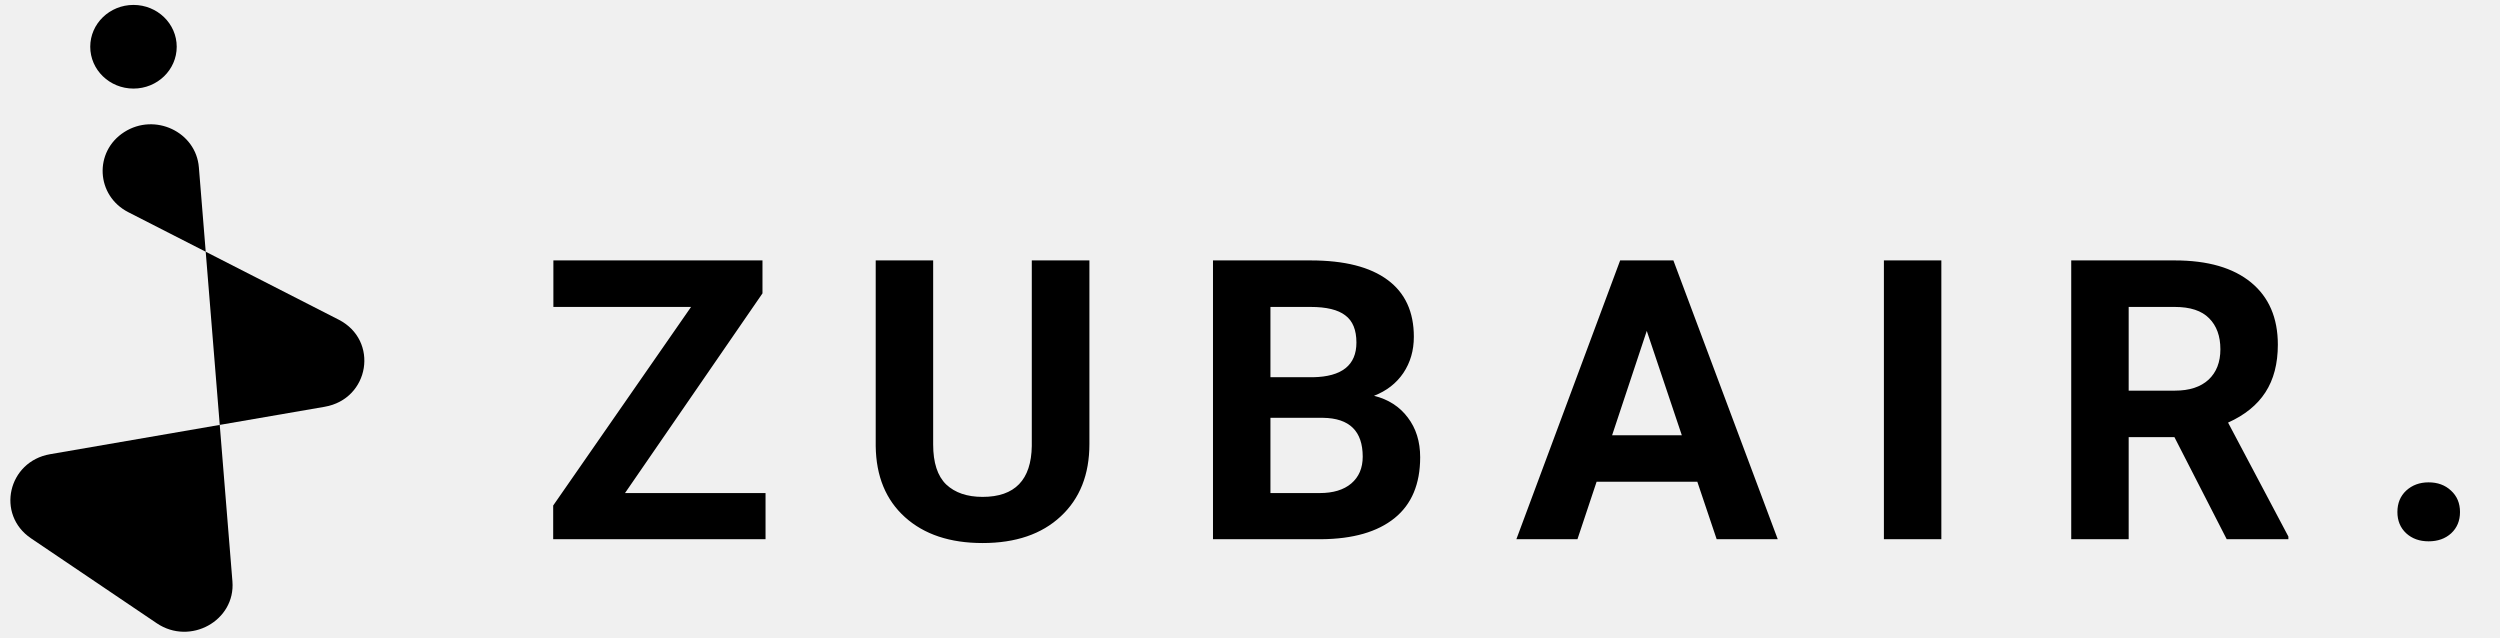
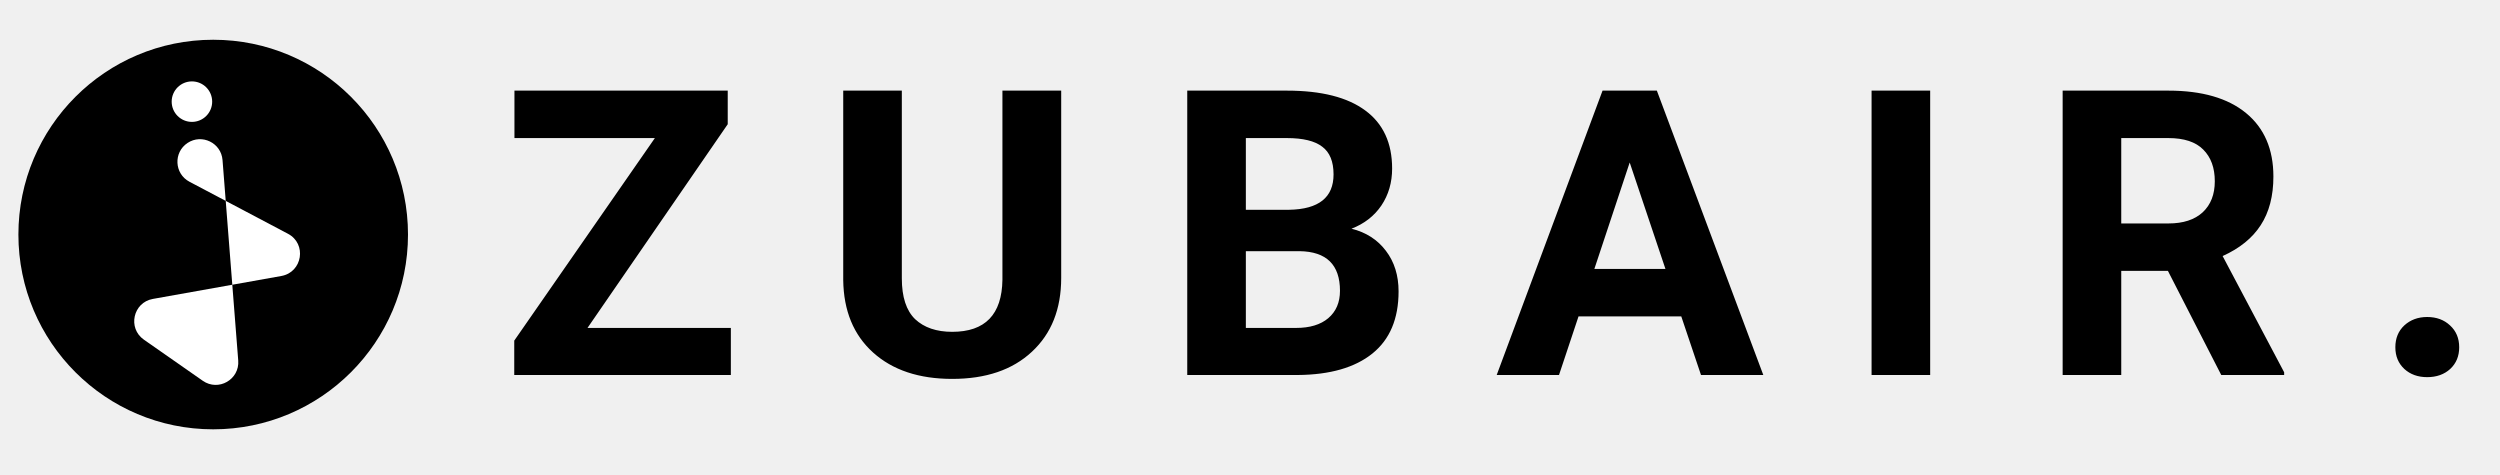
- <svg xmlns="http://www.w3.org/2000/svg" width="102" height="26" viewBox="0 0 102 26" fill="none">
-   <path d="M25.5 20.117H31.234V22H22.57V20.625L28.195 12.523H22.578V10.625H31.109V11.969L25.5 20.117ZM44.448 10.625V18.117C44.448 19.362 44.057 20.346 43.276 21.07C42.5 21.794 41.438 22.156 40.089 22.156C38.761 22.156 37.706 21.805 36.925 21.102C36.143 20.398 35.745 19.432 35.729 18.203V10.625H38.073V18.133C38.073 18.878 38.25 19.422 38.604 19.766C38.964 20.104 39.459 20.273 40.089 20.273C41.407 20.273 42.076 19.581 42.097 18.195V10.625H44.448ZM49.49 22V10.625H53.474C54.855 10.625 55.901 10.891 56.615 11.422C57.328 11.948 57.685 12.721 57.685 13.742C57.685 14.3 57.542 14.792 57.256 15.219C56.969 15.641 56.571 15.95 56.06 16.148C56.644 16.294 57.102 16.588 57.435 17.031C57.774 17.474 57.943 18.016 57.943 18.656C57.943 19.75 57.594 20.578 56.896 21.141C56.198 21.703 55.203 21.99 53.912 22H49.49ZM51.834 17.047V20.117H53.842C54.394 20.117 54.823 19.987 55.131 19.727C55.443 19.461 55.599 19.096 55.599 18.633C55.599 17.591 55.06 17.062 53.982 17.047H51.834ZM51.834 15.391H53.568C54.75 15.37 55.342 14.898 55.342 13.977C55.342 13.461 55.191 13.091 54.888 12.867C54.592 12.638 54.12 12.523 53.474 12.523H51.834V15.391ZM69.251 19.656H65.141L64.36 22H61.868L66.102 10.625H68.274L72.532 22H70.04L69.251 19.656ZM65.774 17.758H68.618L67.188 13.5L65.774 17.758ZM79.207 22H76.863V10.625H79.207V22ZM88.717 17.836H86.85V22H84.506V10.625H88.733C90.077 10.625 91.113 10.925 91.842 11.523C92.571 12.122 92.936 12.969 92.936 14.062C92.936 14.838 92.767 15.487 92.428 16.008C92.095 16.523 91.587 16.935 90.905 17.242L93.366 21.891V22H90.85L88.717 17.836ZM86.85 15.938H88.741C89.329 15.938 89.785 15.789 90.108 15.492C90.431 15.19 90.592 14.776 90.592 14.25C90.592 13.713 90.439 13.292 90.131 12.984C89.829 12.677 89.363 12.523 88.733 12.523H86.85V15.938ZM97.814 20.891C97.814 20.531 97.933 20.24 98.173 20.016C98.418 19.792 98.723 19.68 99.087 19.68C99.457 19.68 99.762 19.792 100.001 20.016C100.246 20.24 100.368 20.531 100.368 20.891C100.368 21.245 100.249 21.534 100.009 21.758C99.769 21.977 99.462 22.086 99.087 22.086C98.717 22.086 98.413 21.977 98.173 21.758C97.933 21.534 97.814 21.245 97.814 20.891Z" fill="black" />
-   <path d="M8.114 6.827L9.483 23.72C9.613 25.322 7.759 26.349 6.396 25.429L1.266 21.964C-0.17 20.994 0.322 18.829 2.046 18.531L13.244 16.597C15.086 16.279 15.471 13.886 13.816 13.041L5.236 8.658C3.915 7.984 3.823 6.187 5.068 5.389C6.318 4.589 7.997 5.381 8.114 6.827Z" fill="black" />
-   <path d="M7.21 1.907C7.21 2.85 6.42 3.614 5.446 3.614C4.472 3.614 3.682 2.85 3.682 1.907C3.682 0.965 4.472 0.201 5.446 0.201C6.42 0.201 7.21 0.965 7.21 1.907Z" fill="black" />
+ <svg xmlns="http://www.w3.org/2000/svg" width="100" height="19" viewBox="0 0 100 19" fill="none">
+   <path d="M23.5 13.117H29.234V15H20.57V13.625L26.195 5.523H20.578V3.625H29.109V4.969L23.5 13.117ZM42.448 3.625V11.117C42.448 12.362 42.057 13.346 41.276 14.07C40.5 14.794 39.438 15.156 38.089 15.156C36.761 15.156 35.706 14.805 34.925 14.102C34.143 13.398 33.745 12.432 33.729 11.203V3.625H36.073V11.133C36.073 11.878 36.25 12.422 36.604 12.766C36.964 13.104 37.459 13.273 38.089 13.273C39.407 13.273 40.076 12.581 40.097 11.195V3.625H42.448ZM47.49 15V3.625H51.474C52.855 3.625 53.901 3.891 54.615 4.422C55.328 4.948 55.685 5.721 55.685 6.742C55.685 7.299 55.542 7.792 55.256 8.219C54.969 8.641 54.571 8.951 54.06 9.148C54.644 9.294 55.102 9.589 55.435 10.031C55.774 10.474 55.943 11.016 55.943 11.656C55.943 12.75 55.594 13.578 54.896 14.141C54.198 14.703 53.203 14.99 51.912 15H47.49ZM49.834 10.047V13.117H51.842C52.394 13.117 52.823 12.987 53.131 12.727C53.443 12.461 53.599 12.096 53.599 11.633C53.599 10.591 53.06 10.062 51.982 10.047H49.834ZM49.834 8.391H51.568C52.75 8.37 53.342 7.898 53.342 6.977C53.342 6.461 53.191 6.091 52.888 5.867C52.592 5.638 52.12 5.523 51.474 5.523H49.834V8.391ZM67.251 12.656H63.141L62.36 15H59.868L64.102 3.625H66.274L70.532 15H68.04L67.251 12.656ZM63.774 10.758H66.618L65.188 6.5L63.774 10.758ZM77.207 15H74.863V3.625H77.207V15ZM86.717 10.836H84.85V15H82.506V3.625H86.733C88.077 3.625 89.113 3.924 89.842 4.523C90.571 5.122 90.936 5.969 90.936 7.062C90.936 7.839 90.767 8.487 90.428 9.008C90.095 9.523 89.587 9.935 88.905 10.242L91.366 14.891V15H88.85L86.717 10.836ZM84.85 8.938H86.741C87.329 8.938 87.785 8.789 88.108 8.492C88.431 8.19 88.592 7.776 88.592 7.25C88.592 6.714 88.439 6.292 88.131 5.984C87.829 5.677 87.363 5.523 86.733 5.523H84.85V8.938ZM95.814 13.891C95.814 13.531 95.933 13.24 96.173 13.016C96.418 12.792 96.723 12.68 97.087 12.68C97.457 12.68 97.762 12.792 98.001 13.016C98.246 13.24 98.368 13.531 98.368 13.891C98.368 14.245 98.249 14.534 98.009 14.758C97.769 14.977 97.462 15.086 97.087 15.086C96.717 15.086 96.413 14.977 96.173 14.758C95.933 14.534 95.814 14.245 95.814 13.891Z" fill="black" />
+   <path d="M16.32 9.382C16.32 13.685 12.831 17.173 8.528 17.173C4.225 17.173 0.736 13.685 0.736 9.382C0.736 5.078 4.225 1.59 8.528 1.59C12.831 1.59 16.32 5.078 16.32 9.382Z" fill="black" />
+   <path d="M8.901 6.401L9.529 14.42C9.589 15.181 8.738 15.668 8.112 15.232L5.756 13.587C5.096 13.126 5.322 12.098 6.114 11.957L11.256 11.039C12.102 10.887 12.279 9.752 11.519 9.351L7.579 7.27C6.972 6.95 6.93 6.097 7.502 5.718C8.076 5.339 8.847 5.715 8.901 6.401Z" fill="white" />
+   <path d="M8.487 4.066C8.487 4.513 8.124 4.876 7.677 4.876C7.23 4.876 6.867 4.513 6.867 4.066C6.867 3.618 7.23 3.256 7.677 3.256C8.124 3.256 8.487 3.618 8.487 4.066Z" fill="white" />
</svg>
